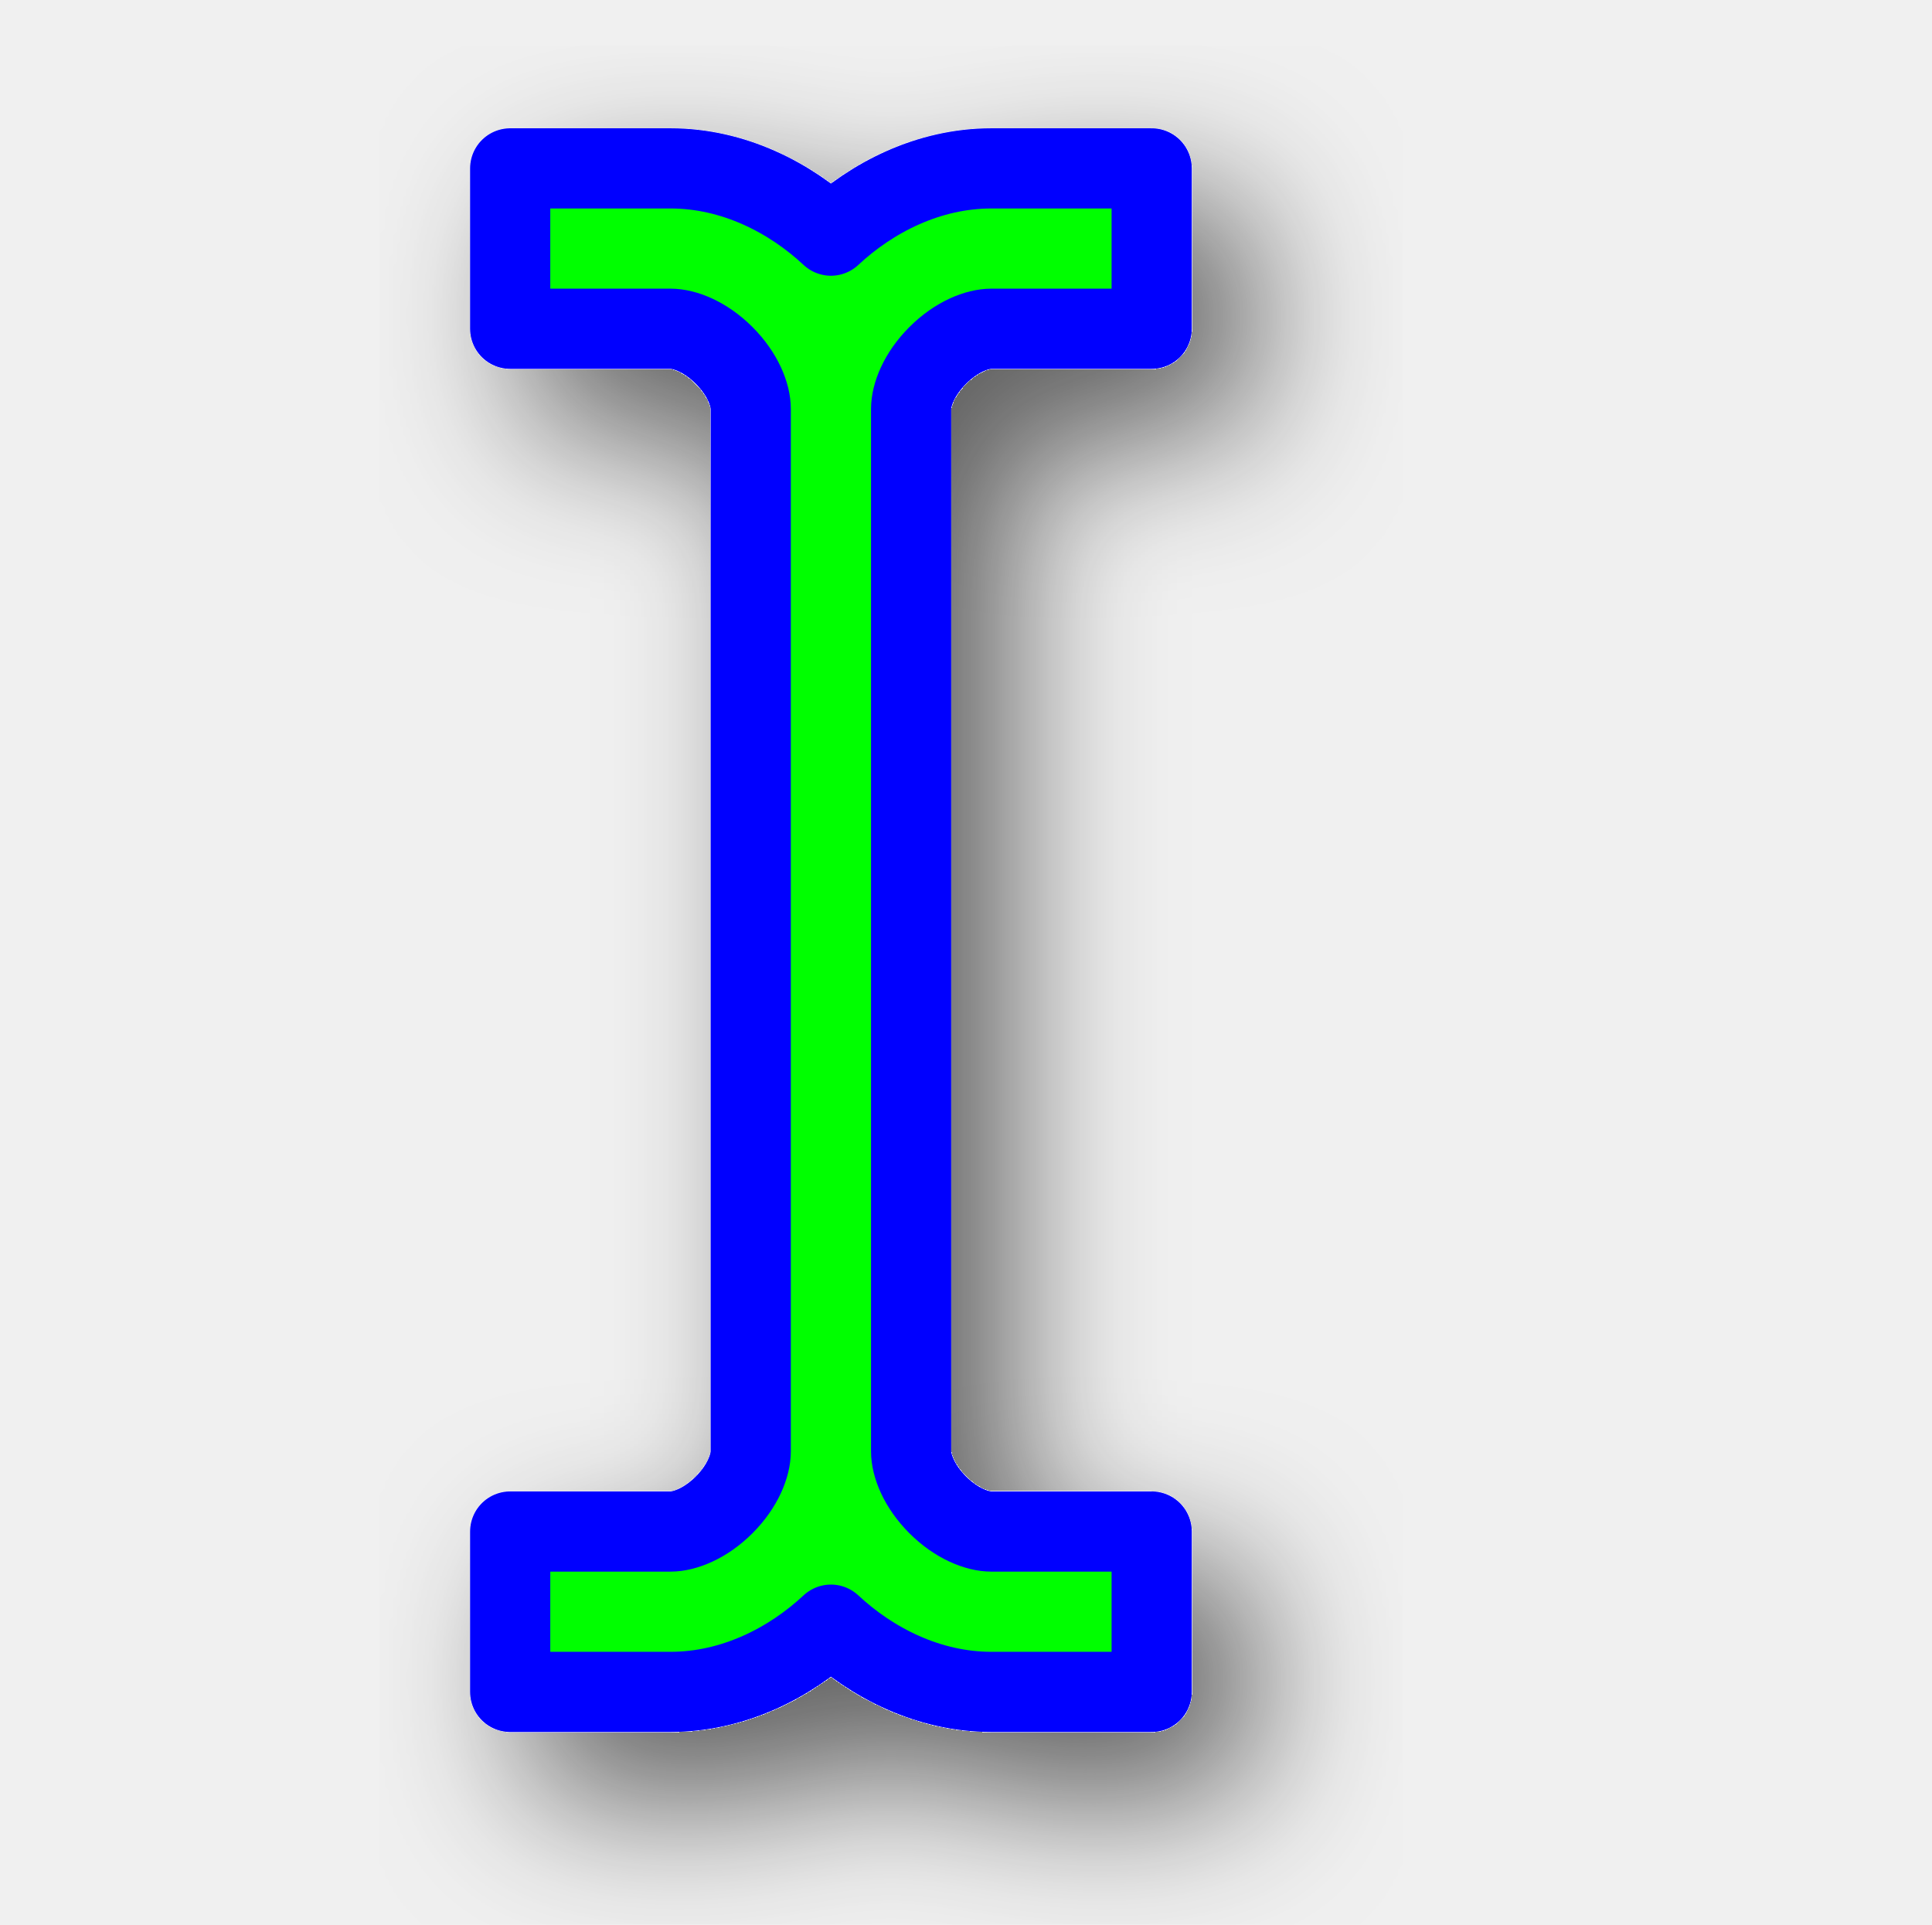
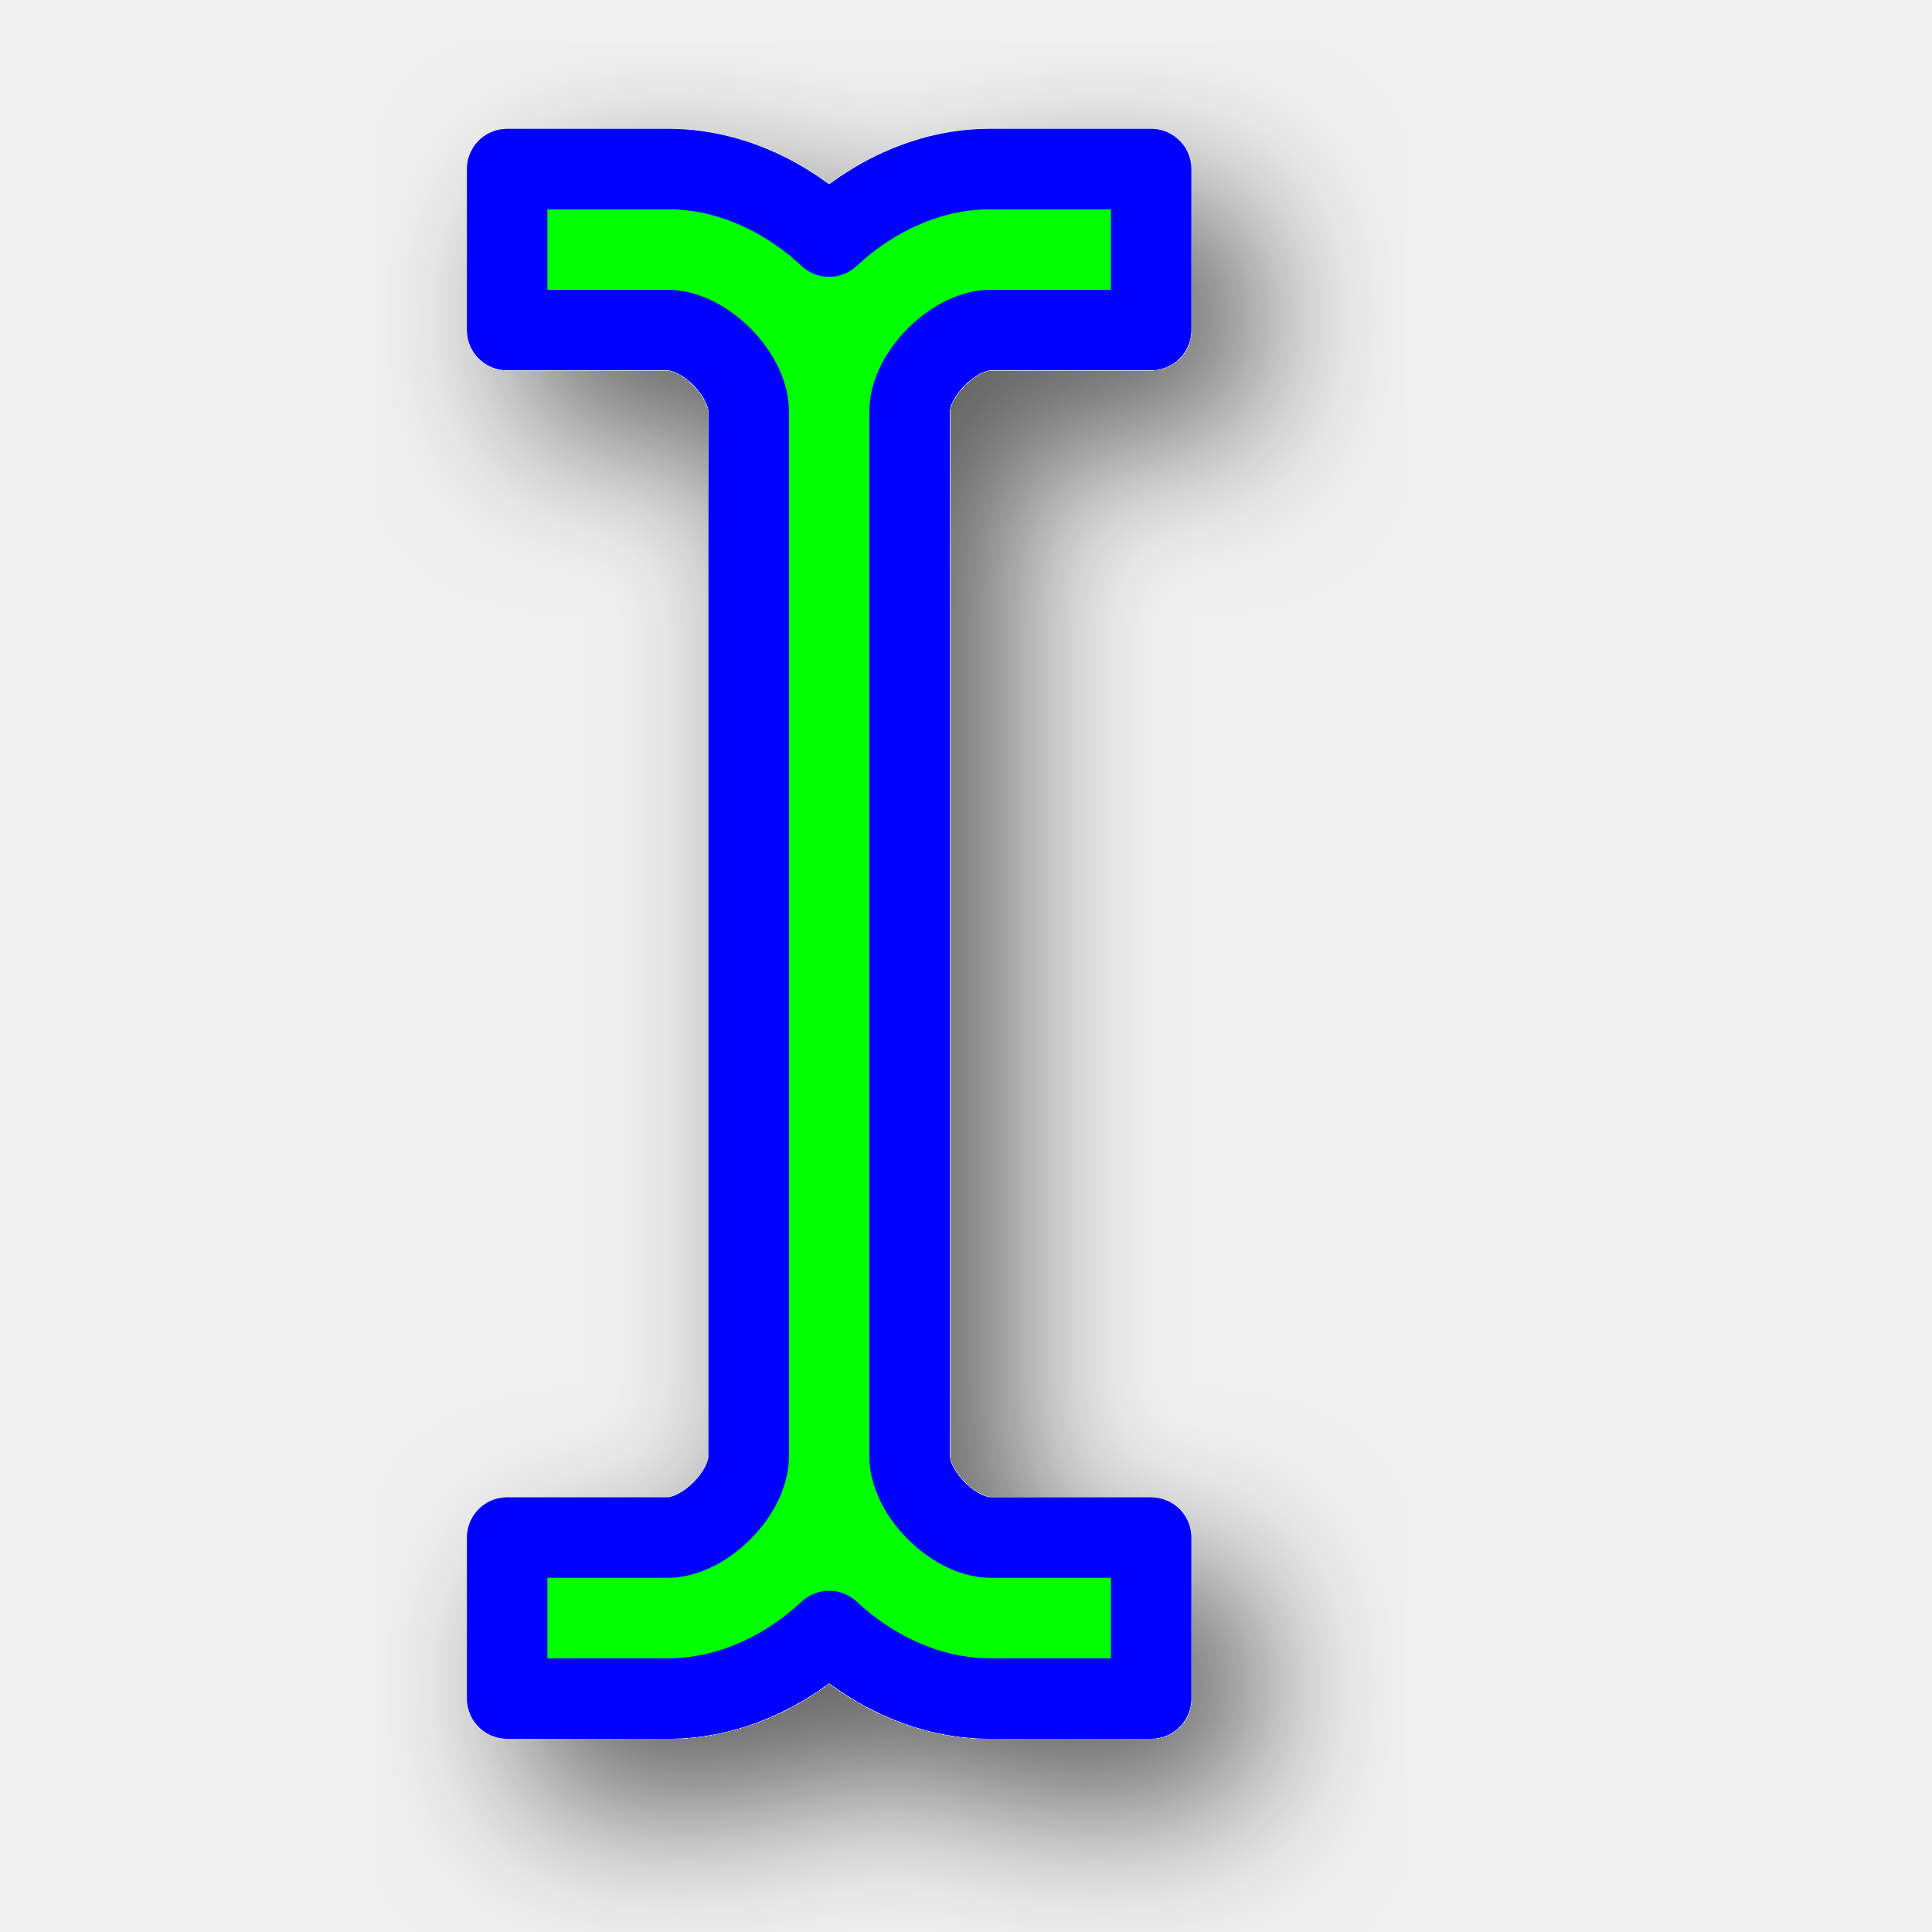
- <svg xmlns="http://www.w3.org/2000/svg" width="257" height="256" viewBox="0 0 257 256" fill="none">
+ <svg xmlns="http://www.w3.org/2000/svg" width="256" height="256" viewBox="0 0 256 256" fill="none">
  <g clip-path="url(#clip0_1_4194)">
    <g filter="url(#filter0_d_1_4194)">
-       <path d="M67.867 43.733H89.2C91.064 43.733 93.821 44.773 96.324 47.276C98.827 49.779 99.867 52.536 99.867 54.4V193.067C99.867 194.931 98.827 197.687 96.324 200.191C93.821 202.693 91.058 203.733 89.194 203.733H67.867V225.067H89.2C97.545 225.067 105.088 221.208 110.533 216.123C115.979 221.208 123.521 225.067 131.867 225.067H153.2V203.733H131.873C130.008 203.733 127.245 202.693 124.743 200.191C122.24 197.687 121.2 194.931 121.2 193.067V54.4C121.2 52.536 122.24 49.779 124.743 47.276C127.245 44.773 130.002 43.733 131.867 43.733H153.2V22.4H131.867C123.521 22.4 115.979 26.259 110.533 31.345C105.088 26.259 97.545 22.4 89.2 22.4H67.867V43.733Z" fill="#00FF00" />
-       <path d="M67.867 43.733H89.2C91.064 43.733 93.821 44.773 96.324 47.276C98.827 49.779 99.867 52.536 99.867 54.4V193.067C99.867 194.931 98.827 197.687 96.324 200.191C93.821 202.693 91.058 203.733 89.194 203.733H67.867V225.067H89.2C97.545 225.067 105.088 221.208 110.533 216.123C115.979 221.208 123.521 225.067 131.867 225.067H153.2V203.733H131.873C130.008 203.733 127.245 202.693 124.743 200.191C122.24 197.687 121.2 194.931 121.2 193.067V54.4C121.2 52.536 122.24 49.779 124.743 47.276C127.245 44.773 130.002 43.733 131.867 43.733H153.2V22.4H131.867C123.521 22.4 115.979 26.259 110.533 31.345C105.088 26.259 97.545 22.4 89.2 22.4H67.867V43.733Z" stroke="#0000FF" stroke-width="10.667" stroke-linejoin="round" />
+       <path d="M67.2 43.733H88.533C90.397 43.733 93.154 44.773 95.657 47.276C98.16 49.779 99.2 52.536 99.2 54.4V193.067C99.2 194.931 98.16 197.688 95.657 200.191C93.154 202.693 90.391 203.733 88.527 203.733H67.2V225.067H88.533C96.879 225.067 104.421 221.208 109.867 216.123C115.312 221.208 122.855 225.067 131.2 225.067H152.533V203.733H131.206C129.342 203.733 126.579 202.693 124.076 200.191C121.573 197.688 120.533 194.931 120.533 193.067V54.4C120.533 52.536 121.573 49.779 124.076 47.276C126.579 44.773 129.336 43.733 131.2 43.733H152.533V22.4H131.2C122.855 22.4 115.312 26.259 109.867 31.345C104.421 26.259 96.879 22.4 88.533 22.4H67.2V43.733Z" fill="#00FF00" />
+       <path d="M67.2 43.733H88.533C90.397 43.733 93.154 44.773 95.657 47.276C98.16 49.779 99.2 52.536 99.2 54.4V193.067C99.2 194.931 98.16 197.688 95.657 200.191C93.154 202.693 90.391 203.733 88.527 203.733H67.2V225.067H88.533C96.879 225.067 104.421 221.208 109.867 216.123C115.312 221.208 122.855 225.067 131.2 225.067H152.533V203.733H131.206C129.342 203.733 126.579 202.693 124.076 200.191C121.573 197.688 120.533 194.931 120.533 193.067V54.4C120.533 52.536 121.573 49.779 124.076 47.276C126.579 44.773 129.336 43.733 131.2 43.733H152.533V22.4H131.2C122.855 22.4 115.312 26.259 109.867 31.345C104.421 26.259 96.879 22.4 88.533 22.4H67.2V43.733Z" stroke="#0000FF" stroke-width="10.667" stroke-linejoin="round" />
    </g>
  </g>
  <defs>
-     <filter id="filter0_d_1_4194" x="50.533" y="6.067" width="136" height="253.333" filterUnits="userSpaceOnUse" color-interpolation-filters="sRGB">
+     <filter id="filter0_d_1_4194" x="49.867" y="6.067" width="136" height="253.333" filterUnits="userSpaceOnUse" color-interpolation-filters="sRGB">
      <feFlood flood-opacity="0" result="BackgroundImageFix" />
      <feColorMatrix in="SourceAlpha" type="matrix" values="0 0 0 0 0 0 0 0 0 0 0 0 0 0 0 0 0 0 127 0" result="hardAlpha" />
      <feOffset dx="8" dy="9" />
      <feGaussianBlur stdDeviation="10" />
      <feComposite in2="hardAlpha" operator="out" />
      <feColorMatrix type="matrix" values="0 0 0 0 0 0 0 0 0 0 0 0 0 0 0 0 0 0 0.6 0" />
      <feBlend mode="normal" in2="BackgroundImageFix" result="effect1_dropShadow_1_4194" />
      <feBlend mode="normal" in="SourceGraphic" in2="effect1_dropShadow_1_4194" result="shape" />
    </filter>
    <clipPath id="clip0_1_4194">
-       <rect width="256" height="256" fill="white" transform="translate(0.666748)" />
+       <rect width="256" height="256" fill="white" />
    </clipPath>
  </defs>
</svg>
